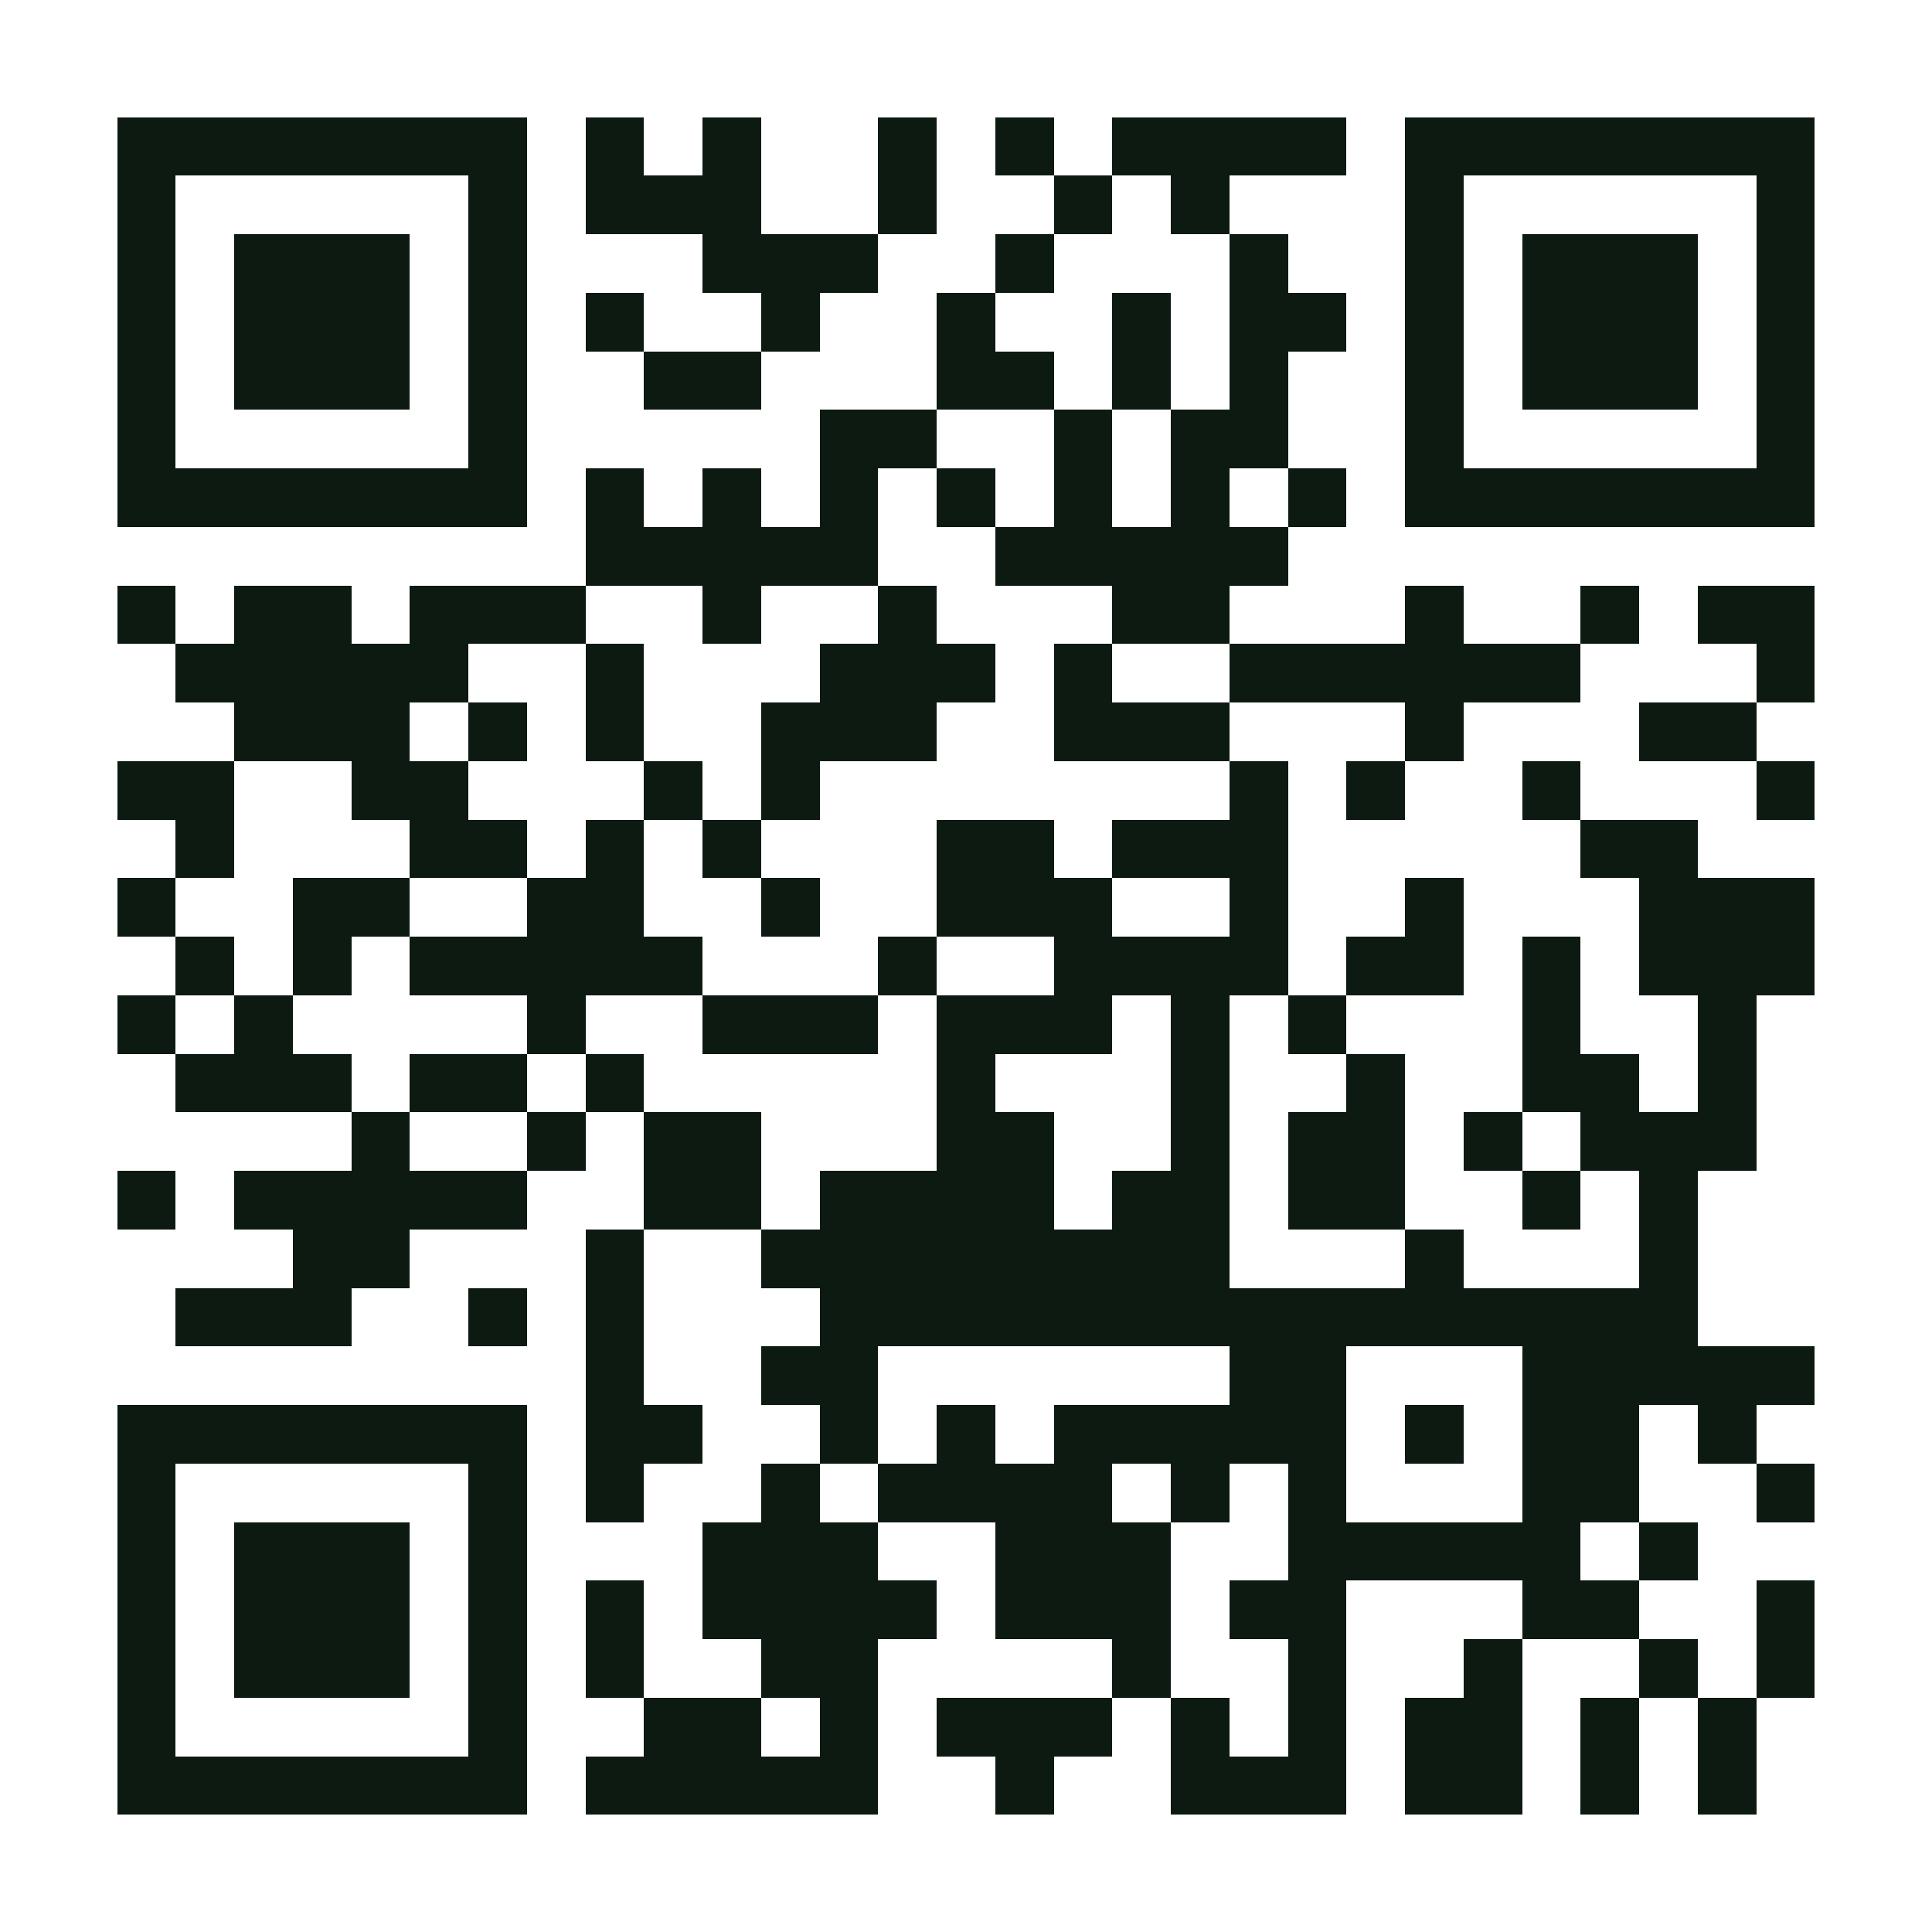
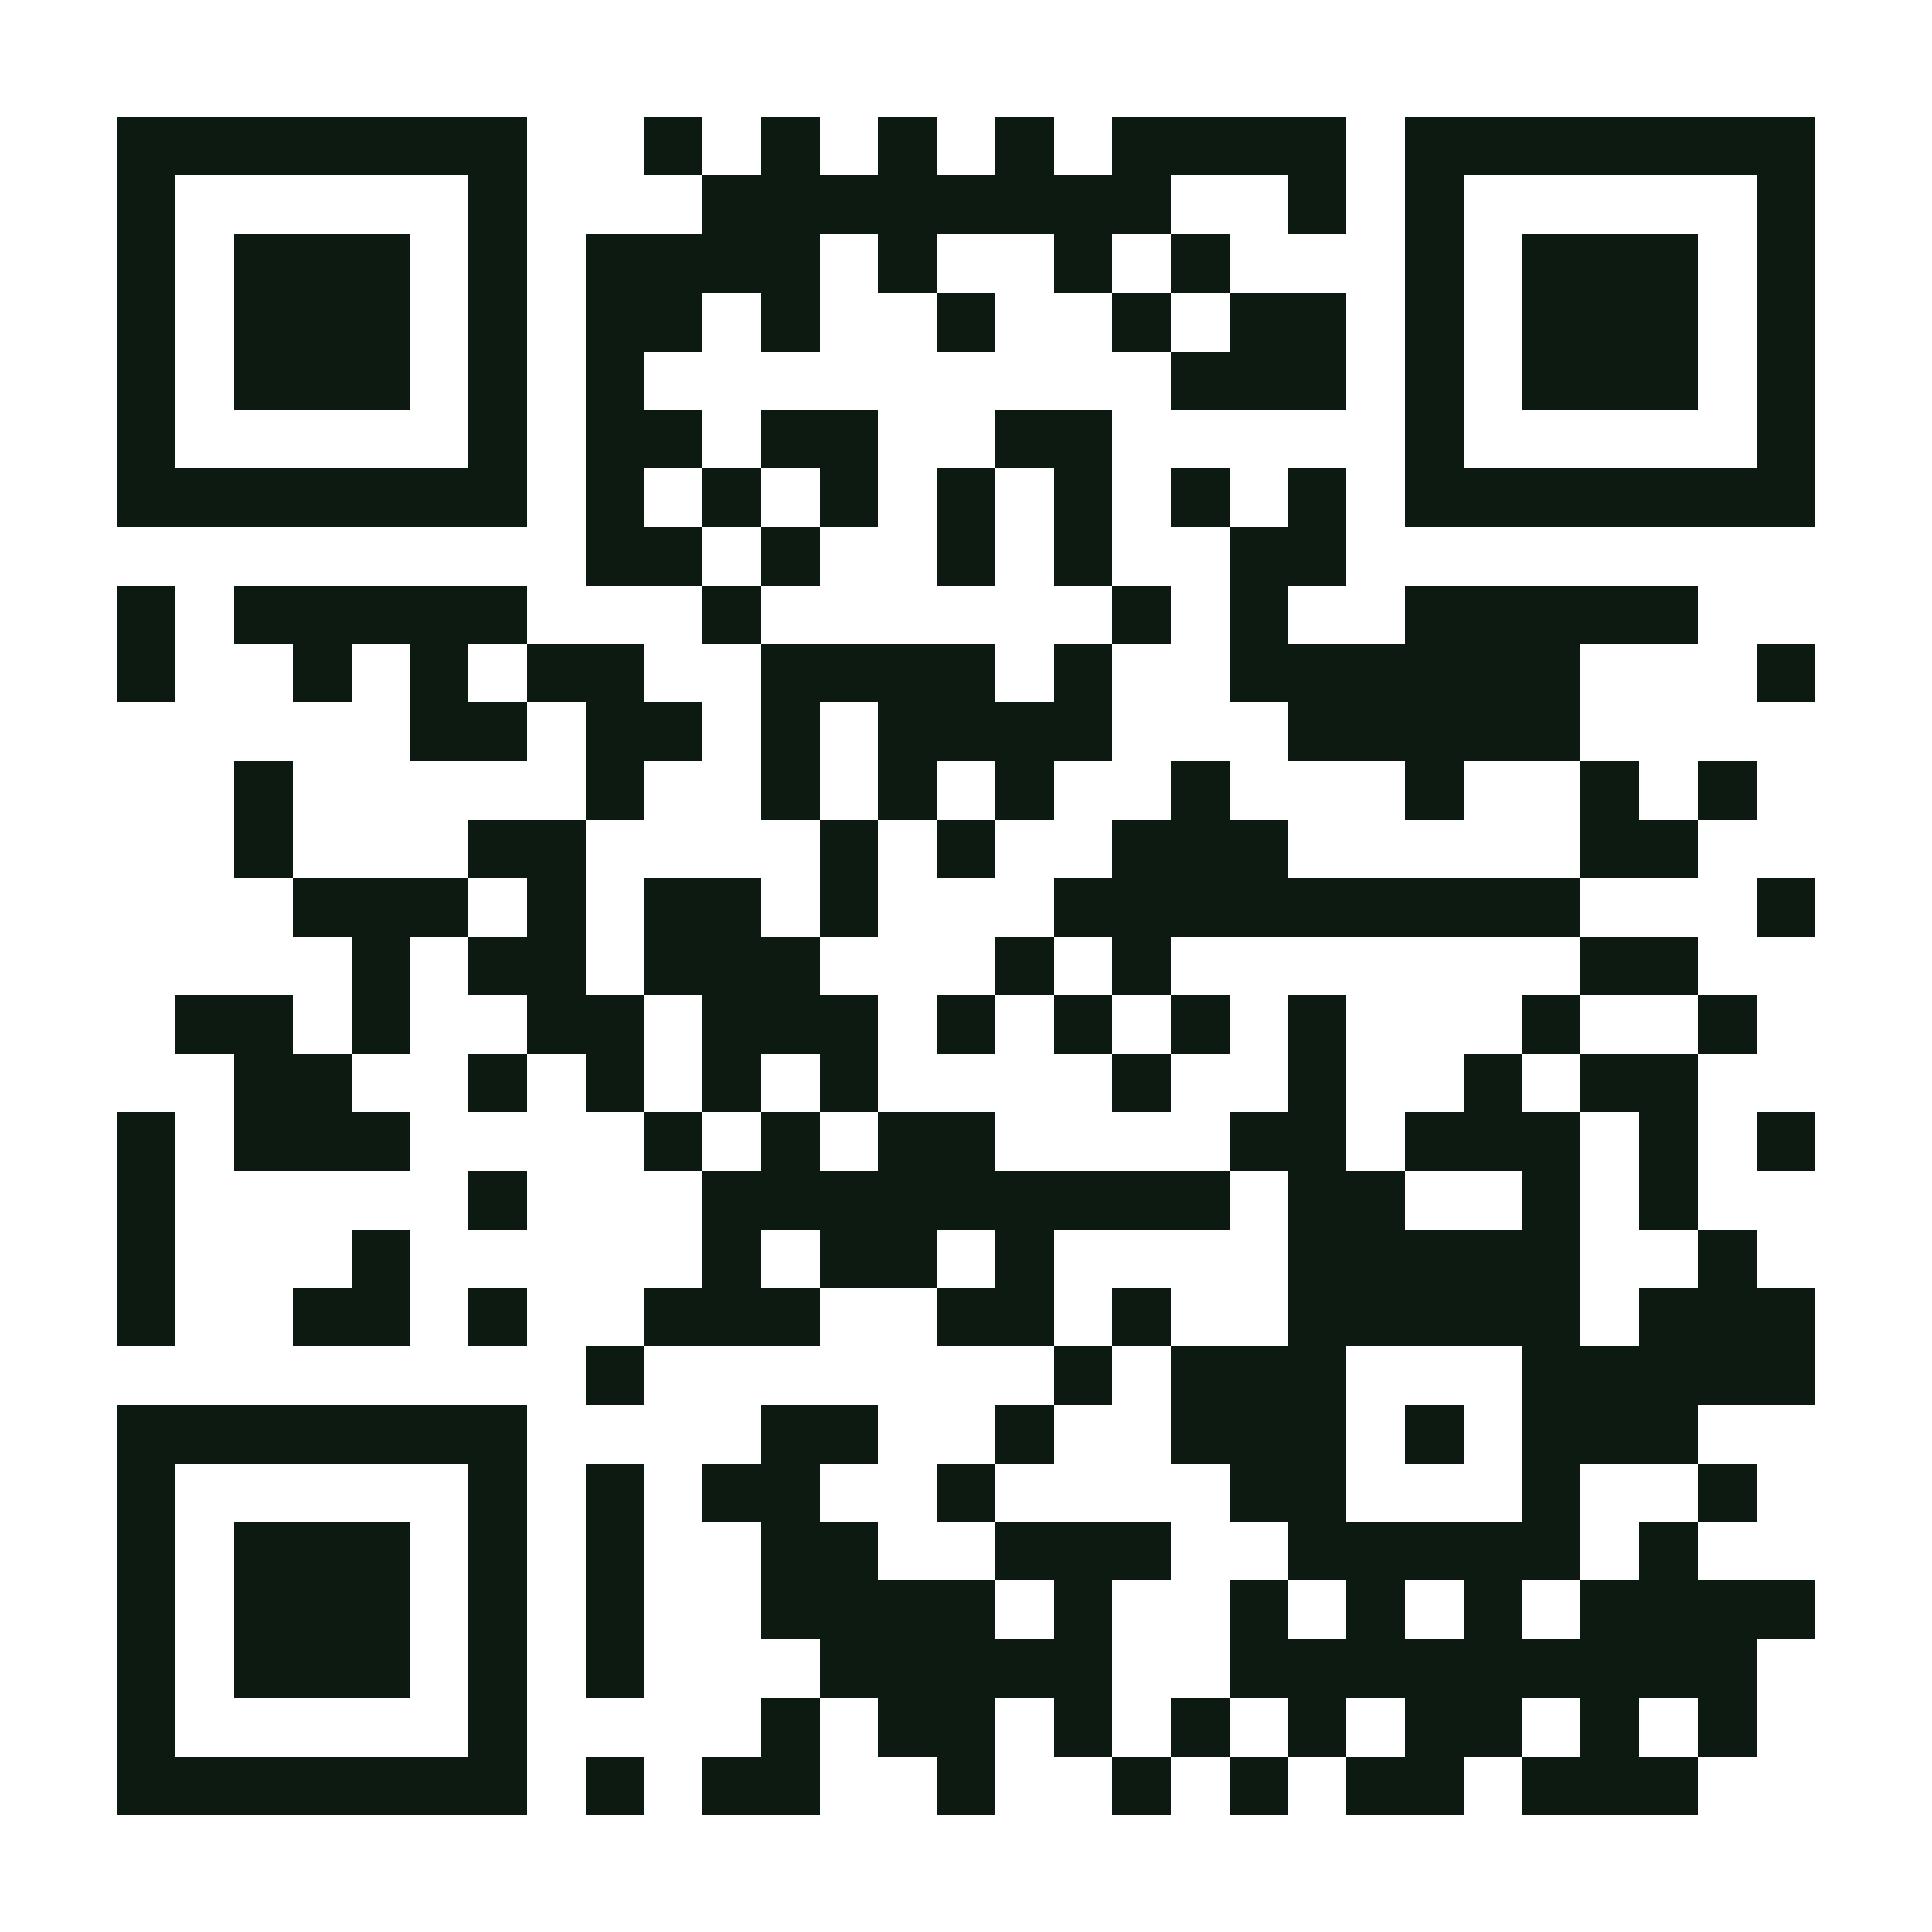
<svg xmlns="http://www.w3.org/2000/svg" viewBox="0 0 33 33" shape-rendering="crispEdges">
  <path fill="#ffffff" d="M0 0h33v33H0z" />
-   <path stroke="#0d1a12" d="M2 2.5h7m1 0h1m1 0h1m2 0h1m1 0h1m1 0h4m1 0h7M2 3.5h1m5 0h1m1 0h3m2 0h1m2 0h1m1 0h1m3 0h1m5 0h1M2 4.5h1m1 0h3m1 0h1m3 0h3m2 0h1m3 0h1m2 0h1m1 0h3m1 0h1M2 5.5h1m1 0h3m1 0h1m1 0h1m2 0h1m2 0h1m2 0h1m1 0h2m1 0h1m1 0h3m1 0h1M2 6.5h1m1 0h3m1 0h1m2 0h2m3 0h2m1 0h1m1 0h1m2 0h1m1 0h3m1 0h1M2 7.5h1m5 0h1m5 0h2m2 0h1m1 0h2m2 0h1m5 0h1M2 8.5h7m1 0h1m1 0h1m1 0h1m1 0h1m1 0h1m1 0h1m1 0h1m1 0h7M10 9.5h5m2 0h5M2 10.5h1m1 0h2m1 0h3m2 0h1m2 0h1m3 0h2m3 0h1m2 0h1m1 0h2M3 11.5h5m2 0h1m3 0h3m1 0h1m2 0h6m3 0h1M4 12.5h3m1 0h1m1 0h1m2 0h3m2 0h3m3 0h1m3 0h2M2 13.5h2m2 0h2m3 0h1m1 0h1m7 0h1m1 0h1m2 0h1m3 0h1M3 14.5h1m3 0h2m1 0h1m1 0h1m3 0h2m1 0h3m5 0h2M2 15.5h1m2 0h2m2 0h2m2 0h1m2 0h3m2 0h1m2 0h1m3 0h3M3 16.5h1m1 0h1m1 0h5m3 0h1m2 0h4m1 0h2m1 0h1m1 0h3M2 17.5h1m1 0h1m4 0h1m2 0h3m1 0h3m1 0h1m1 0h1m3 0h1m2 0h1M3 18.5h3m1 0h2m1 0h1m5 0h1m3 0h1m2 0h1m2 0h2m1 0h1M6 19.5h1m2 0h1m1 0h2m3 0h2m2 0h1m1 0h2m1 0h1m1 0h3M2 20.5h1m1 0h5m2 0h2m1 0h4m1 0h2m1 0h2m2 0h1m1 0h1M5 21.5h2m3 0h1m2 0h8m3 0h1m3 0h1M3 22.5h3m2 0h1m1 0h1m3 0h15M10 23.5h1m2 0h2m6 0h2m3 0h5M2 24.5h7m1 0h2m2 0h1m1 0h1m1 0h5m1 0h1m1 0h2m1 0h1M2 25.5h1m5 0h1m1 0h1m2 0h1m1 0h4m1 0h1m1 0h1m3 0h2m2 0h1M2 26.5h1m1 0h3m1 0h1m3 0h3m2 0h3m2 0h5m1 0h1M2 27.5h1m1 0h3m1 0h1m1 0h1m1 0h4m1 0h3m1 0h2m3 0h2m2 0h1M2 28.5h1m1 0h3m1 0h1m1 0h1m2 0h2m4 0h1m2 0h1m2 0h1m2 0h1m1 0h1M2 29.5h1m5 0h1m2 0h2m1 0h1m1 0h3m1 0h1m1 0h1m1 0h2m1 0h1m1 0h1M2 30.5h7m1 0h5m2 0h1m2 0h3m1 0h2m1 0h1m1 0h1" />
+   <path stroke="#0d1a12" d="M2 2.5h7m2 0h1m1 0h1m1 0h1m1 0h1m1 0h4m1 0h7M2 3.5h1m5 0h1m3 0h8m2 0h1m1 0h1m5 0h1M2 4.5h1m1 0h3m1 0h1m1 0h4m1 0h1m2 0h1m1 0h1m3 0h1m1 0h3m1 0h1M2 5.5h1m1 0h3m1 0h1m1 0h2m1 0h1m2 0h1m2 0h1m1 0h2m1 0h1m1 0h3m1 0h1M2 6.5h1m1 0h3m1 0h1m1 0h1m9 0h3m1 0h1m1 0h3m1 0h1M2 7.5h1m5 0h1m1 0h2m1 0h2m2 0h2m5 0h1m5 0h1M2 8.5h7m1 0h1m1 0h1m1 0h1m1 0h1m1 0h1m1 0h1m1 0h1m1 0h7M10 9.5h2m1 0h1m2 0h1m1 0h1m2 0h2M2 10.5h1m1 0h5m3 0h1m6 0h1m1 0h1m2 0h5M2 11.5h1m2 0h1m1 0h1m1 0h2m2 0h4m1 0h1m2 0h6m3 0h1M7 12.5h2m1 0h2m1 0h1m1 0h4m3 0h5M4 13.5h1m5 0h1m2 0h1m1 0h1m1 0h1m2 0h1m3 0h1m2 0h1m1 0h1M4 14.5h1m3 0h2m4 0h1m1 0h1m2 0h3m5 0h2M5 15.5h3m1 0h1m1 0h2m1 0h1m3 0h9m3 0h1M6 16.5h1m1 0h2m1 0h3m3 0h1m1 0h1m7 0h2M3 17.5h2m1 0h1m2 0h2m1 0h3m1 0h1m1 0h1m1 0h1m1 0h1m3 0h1m2 0h1M4 18.5h2m2 0h1m1 0h1m1 0h1m1 0h1m4 0h1m2 0h1m2 0h1m1 0h2M2 19.5h1m1 0h3m4 0h1m1 0h1m1 0h2m4 0h2m1 0h3m1 0h1m1 0h1M2 20.5h1m5 0h1m3 0h9m1 0h2m2 0h1m1 0h1M2 21.5h1m3 0h1m5 0h1m1 0h2m1 0h1m4 0h5m2 0h1M2 22.5h1m2 0h2m1 0h1m2 0h3m2 0h2m1 0h1m2 0h5m1 0h3M10 23.5h1m7 0h1m1 0h3m3 0h5M2 24.5h7m4 0h2m2 0h1m2 0h3m1 0h1m1 0h3M2 25.5h1m5 0h1m1 0h1m1 0h2m2 0h1m4 0h2m3 0h1m2 0h1M2 26.5h1m1 0h3m1 0h1m1 0h1m2 0h2m2 0h3m2 0h5m1 0h1M2 27.5h1m1 0h3m1 0h1m1 0h1m2 0h4m1 0h1m2 0h1m1 0h1m1 0h1m1 0h4M2 28.5h1m1 0h3m1 0h1m1 0h1m3 0h5m2 0h9M2 29.5h1m5 0h1m4 0h1m1 0h2m1 0h1m1 0h1m1 0h1m1 0h2m1 0h1m1 0h1M2 30.5h7m1 0h1m1 0h2m2 0h1m2 0h1m1 0h1m1 0h2m1 0h3" />
</svg>
